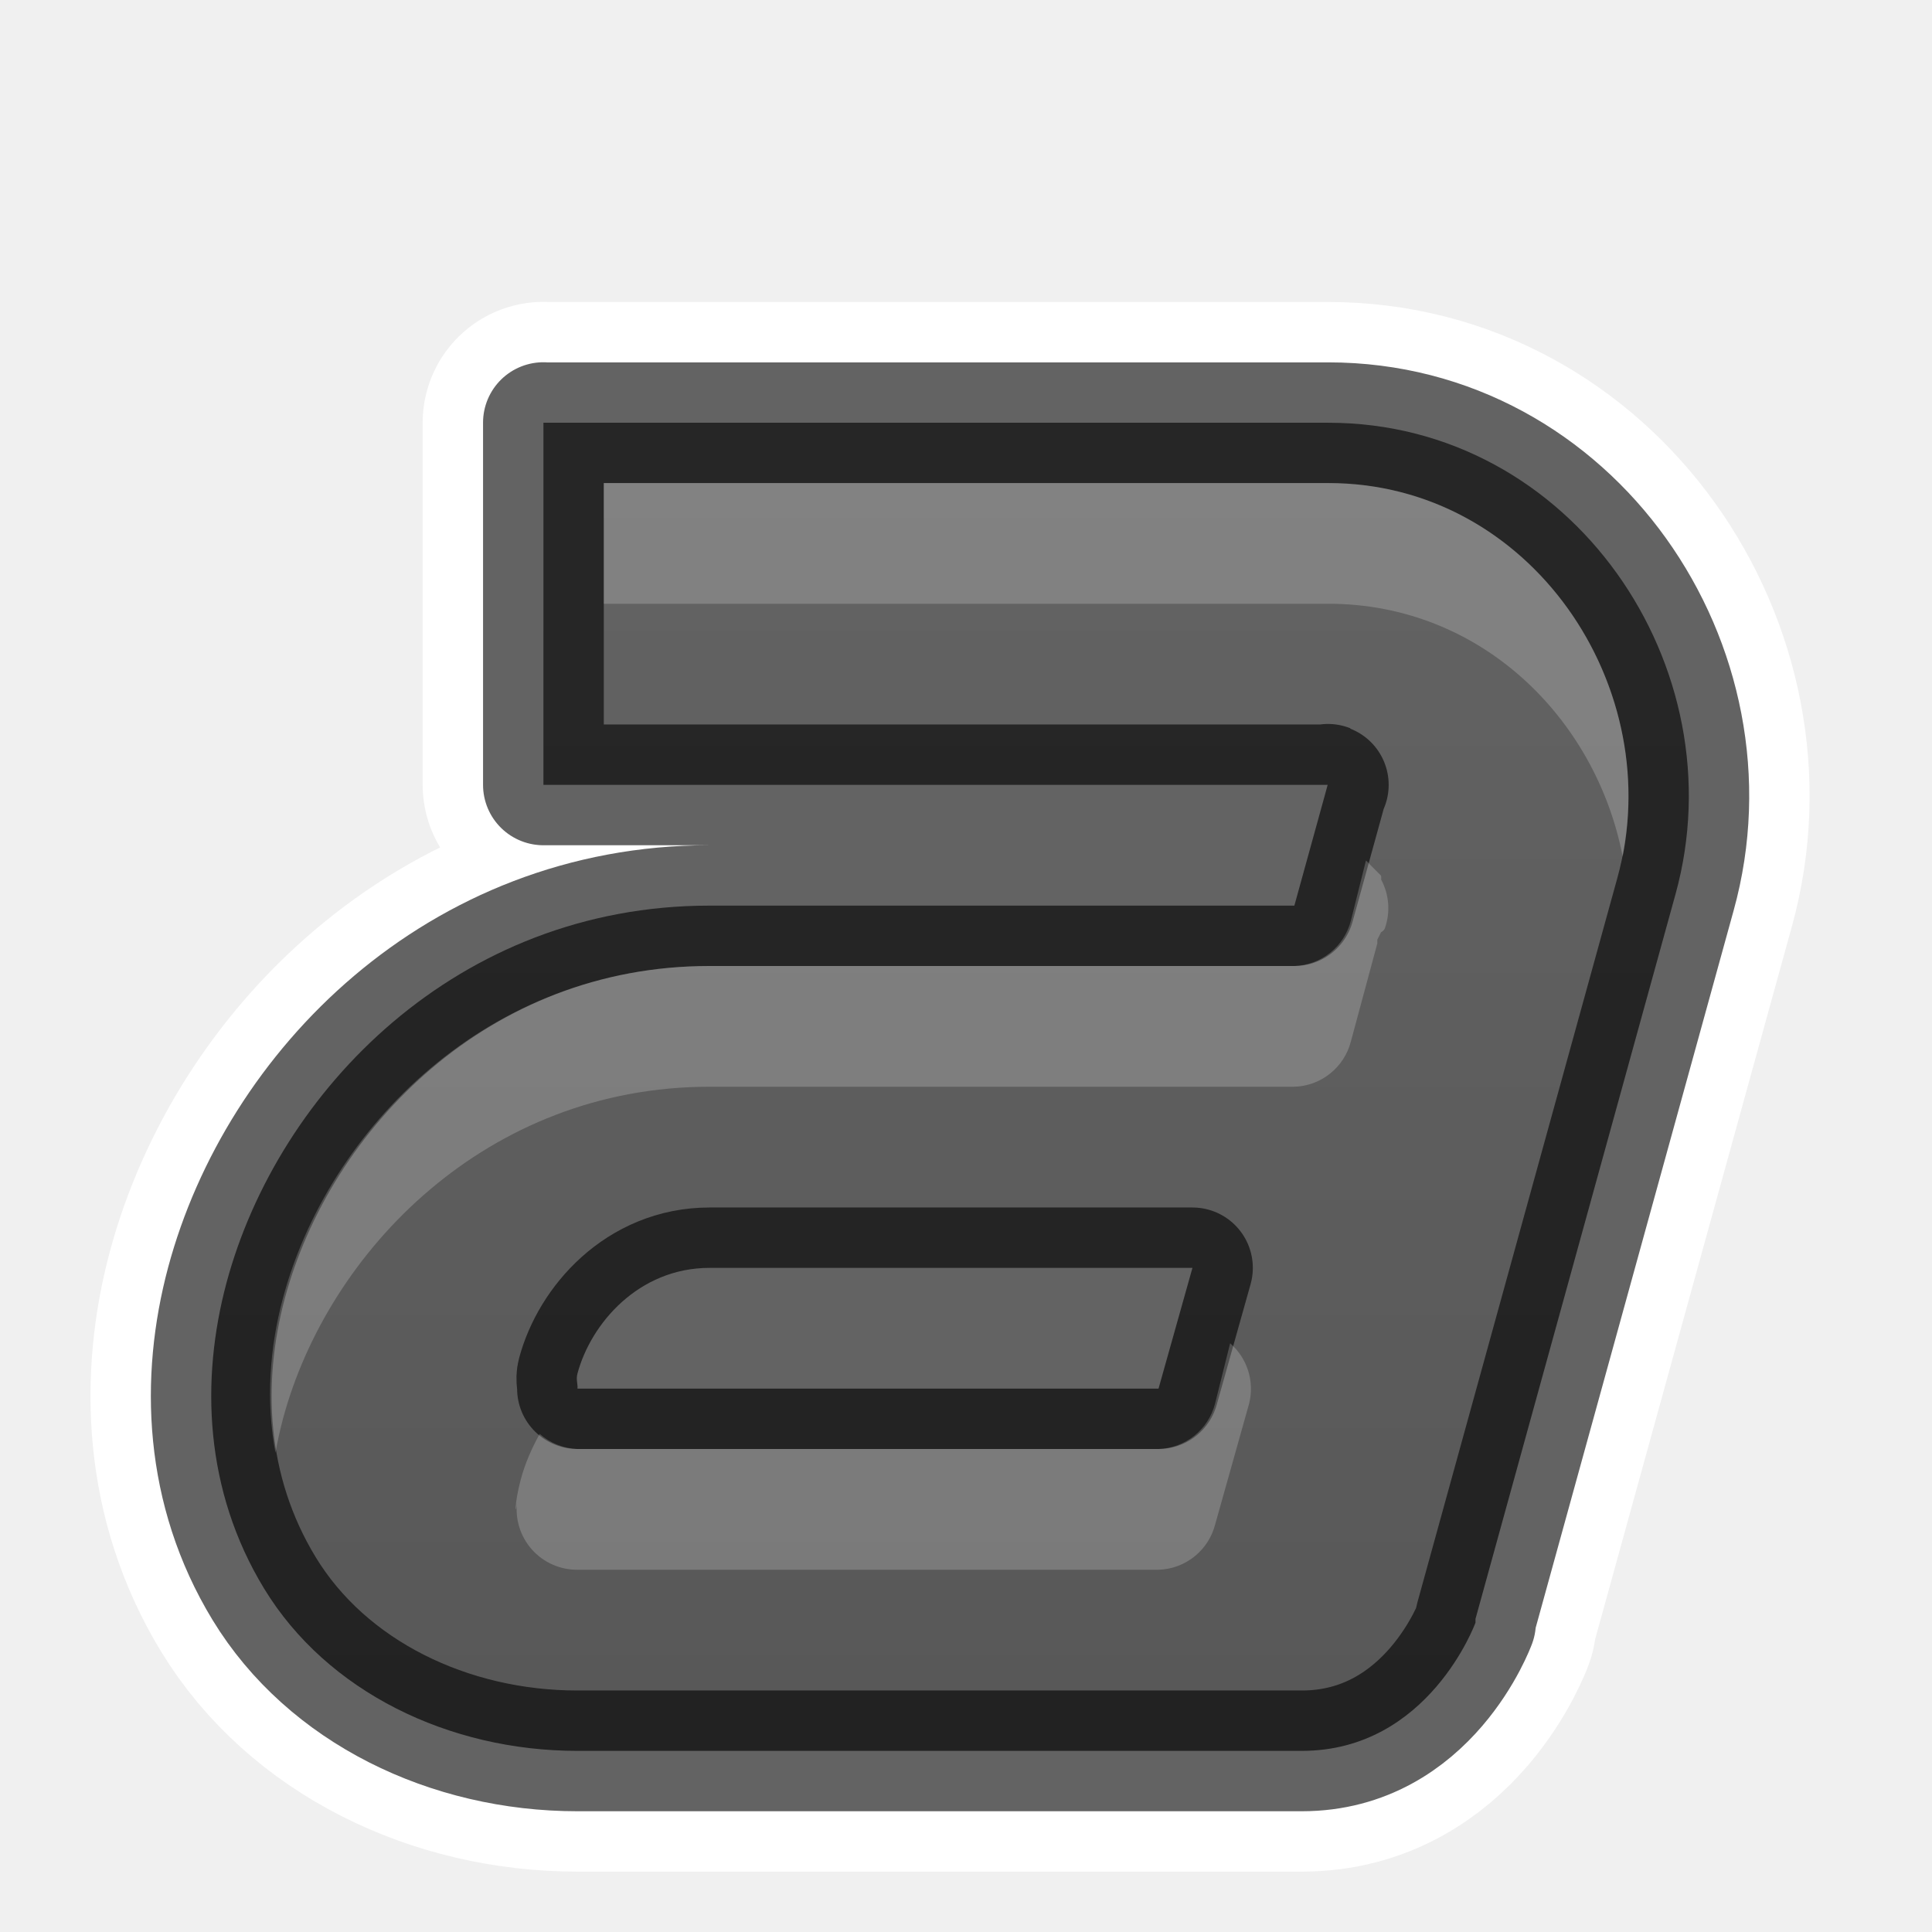
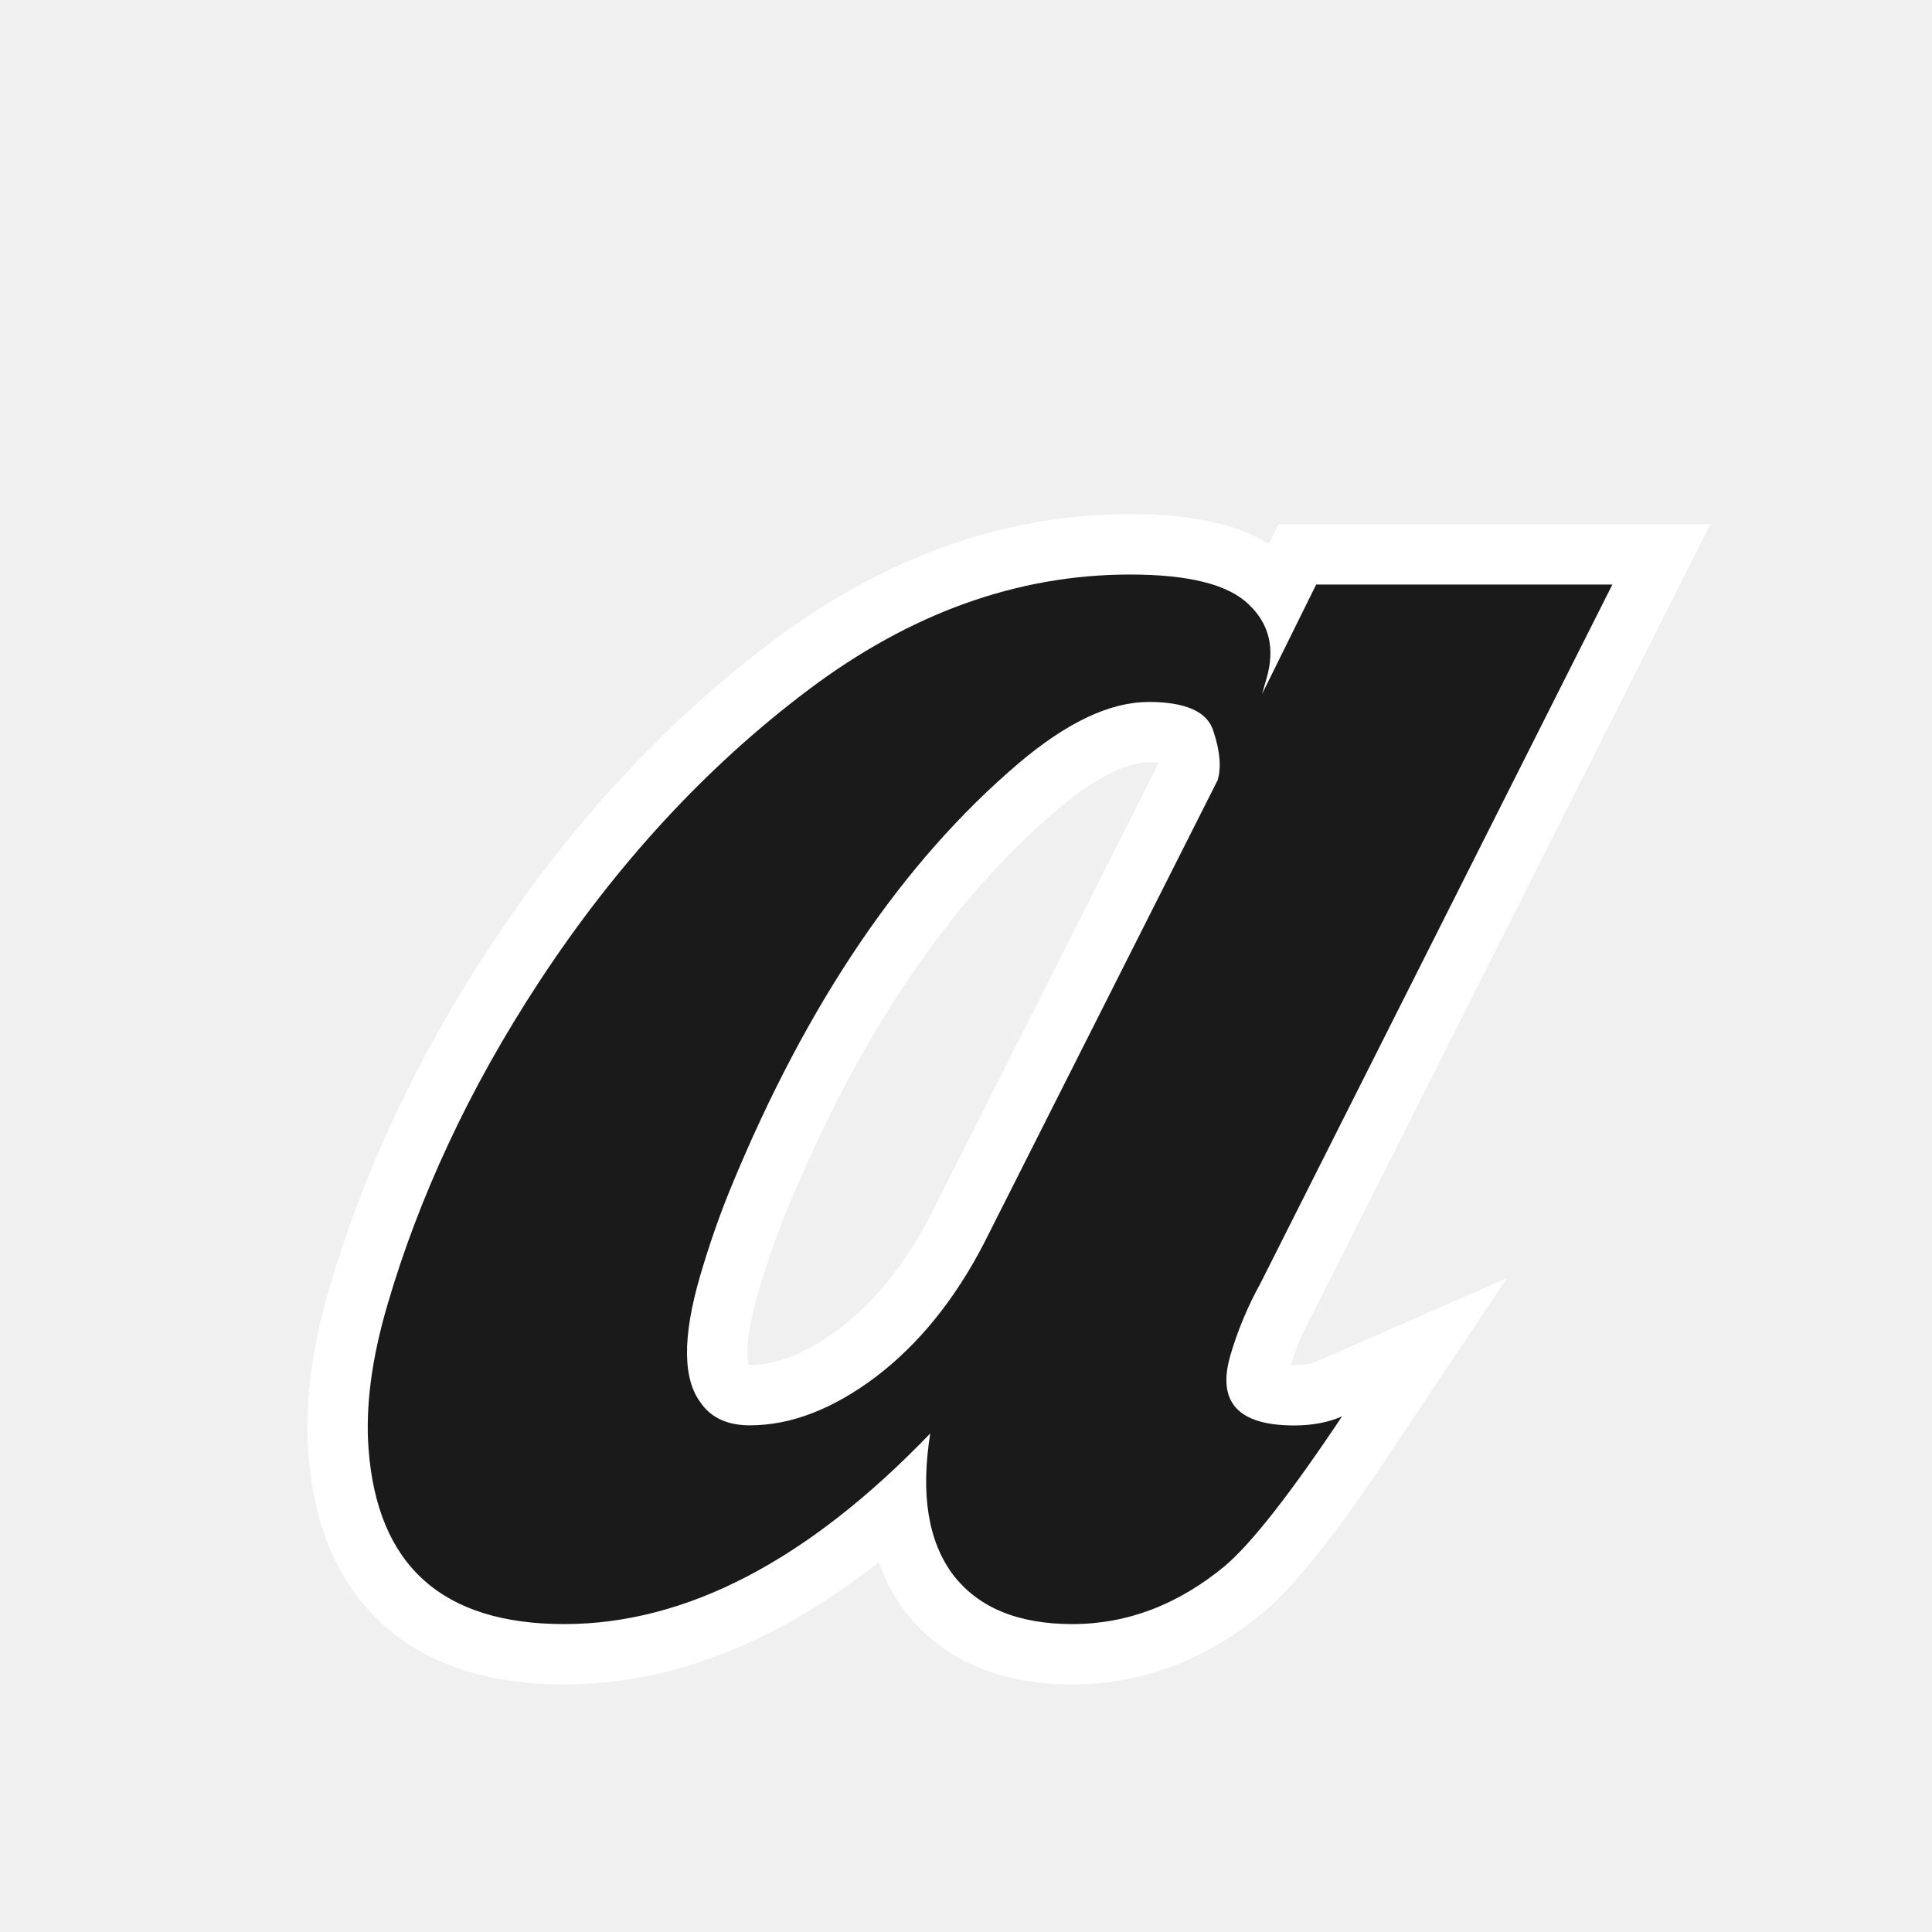
- <svg xmlns="http://www.w3.org/2000/svg" xmlns:ns1="http://www.openswatchbook.org/uri/2009/osb" xmlns:xlink="http://www.w3.org/1999/xlink" height="16" version="1.1" width="16" enable-background="new" id="svg2989">
-   <defs id="defs7386">
-     <linearGradient id="linearGradient4396">
-       <stop style="stop-color:#555555;stop-opacity:1;" offset="0" id="stop4398" />
-       <stop style="stop-color:#666666;stop-opacity:1;" offset="1" id="stop4400" />
+ <svg xmlns="http://www.w3.org/2000/svg" xmlns:xlink="http://www.w3.org/1999/xlink" id="svg3828" height="16" width="16" version="1.1">
+   <defs id="defs3830">
+     <rect x="-43.235" y="-30.931" width="68.869" height="79.635" id="rect868" />
+     <linearGradient id="linearGradient3977">
+       <stop offset="0" style="stop-color:#ffffff;stop-opacity:1" id="stop3979" />
+       <stop offset="0" style="stop-color:#ffffff;stop-opacity:0.235" id="stop3981" />
+       <stop offset="1" style="stop-color:#ffffff;stop-opacity:0.157" id="stop3983" />
+       <stop offset="1" style="stop-color:#ffffff;stop-opacity:0.392" id="stop3985" />
    </linearGradient>
-     <linearGradient id="linearGradient5606" ns1:paint="solid">
-       <stop id="stop5608" />
+     <linearGradient id="linearGradient3600-4">
+       <stop offset="0" style="stop-color:#f4f4f4;stop-opacity:1" id="stop3602-7" />
+       <stop offset="1" style="stop-color:#dbdbdb;stop-opacity:1" id="stop3604-6" />
    </linearGradient>
-     <linearGradient xlink:href="#linearGradient4396" id="linearGradient4402" x1="8" y1="16" x2="8" y2="0" gradientUnits="userSpaceOnUse" />
-     <linearGradient xlink:href="#linearGradient4396" id="linearGradient4424" gradientUnits="userSpaceOnUse" x1="8" y1="16" x2="8" y2="0" />
-     <linearGradient xlink:href="#linearGradient4396" id="linearGradient4433" gradientUnits="userSpaceOnUse" x1="8" y1="16" x2="8" y2="0" gradientTransform="translate(441.0006,70.00002)" />
-     <linearGradient xlink:href="#linearGradient4396" id="linearGradient4460" gradientUnits="userSpaceOnUse" x1="8" y1="16" x2="8" y2="0" />
+     <linearGradient id="linearGradient5060">
+       <stop offset="0" style="stop-color:#000000;stop-opacity:1" id="stop5062" />
+       <stop offset="1" style="stop-color:#000000;stop-opacity:0" id="stop5064" />
+     </linearGradient>
+     <linearGradient id="linearGradient5048">
+       <stop offset="0" style="stop-color:#000000;stop-opacity:0" id="stop5050" />
+       <stop offset="0.5" style="stop-color:#000000;stop-opacity:1" id="stop5056" />
+       <stop offset="1" style="stop-color:#000000;stop-opacity:0" id="stop5052" />
+     </linearGradient>
+     <linearGradient gradientTransform="matrix(0.4054051,0,0,0.5135135,2.269687,-0.3243195)" gradientUnits="userSpaceOnUse" xlink:href="#linearGradient3977" id="linearGradient3013" y2="41.526" x2="24" y1="6.474" x1="24" />
+     <linearGradient gradientTransform="matrix(0.4571418,0,0,0.4345667,1.028596,0.9037228)" gradientUnits="userSpaceOnUse" xlink:href="#linearGradient3600-4" id="linearGradient3016" y2="47.013" x2="25.132" y1="0.985" x1="25.132" />
+     <radialGradient gradientTransform="matrix(0.01204859,0,0,0.0082353,13.23879,18.98056)" gradientUnits="userSpaceOnUse" xlink:href="#linearGradient5060" id="radialGradient3021" fy="486.648" fx="605.714" r="117.143" cy="486.648" cx="605.714" />
+     <radialGradient gradientTransform="matrix(-0.01204859,0,0,0.0082353,10.76121,18.98056)" gradientUnits="userSpaceOnUse" xlink:href="#linearGradient5060" id="radialGradient3024" fy="486.648" fx="605.714" r="117.143" cy="486.648" cx="605.714" />
+     <linearGradient gradientTransform="matrix(0.0352071,0,0,0.0082353,-0.724852,18.98055)" gradientUnits="userSpaceOnUse" xlink:href="#linearGradient5048" id="linearGradient3027" y2="609.505" x2="302.857" y1="366.648" x1="302.857" />
+     <linearGradient xlink:href="#linearGradient1061" id="linearGradient1063" x1="-17.375" y1="-6.125" x2="-17.375" y2="37.679" gradientUnits="userSpaceOnUse" gradientTransform="matrix(0.3478261,0,0,0.3509487,16.83764,3.767775)" />
+     <linearGradient id="linearGradient1061">
+       <stop style="stop-color:#4d4d4d;stop-opacity:1" offset="0" id="stop1057" />
+       <stop style="stop-color:#333333;stop-opacity:1" offset="1" id="stop1059" />
+     </linearGradient>
+     <linearGradient xlink:href="#linearGradient1069" id="linearGradient1071" x1="44" y1="0" x2="44" y2="44.5" gradientUnits="userSpaceOnUse" gradientTransform="matrix(0.3478261,0,0,0.3478261,1.082883,1.652174)" />
+     <linearGradient id="linearGradient1069">
+       <stop style="stop-color:#ed5353;stop-opacity:1" offset="0" id="stop1065" />
+       <stop style="stop-color:#c6262e;stop-opacity:1" offset="1" id="stop1067" />
+     </linearGradient>
  </defs>
-   <g id="layer12" transform="translate(-441.0006,-69.00002)">
-     <path style="color:#000000;opacity:1;fill:none;stroke:#ffffff;stroke-width:2;stroke-linejoin:round;stroke-miterlimit:4;stroke-dasharray:none;stroke-opacity:1" d="m 445.501,72.5 0,0.5 0,2 0,0.5 0.5,0 6,0 c -0.005,-0.008 -2.6e-4,-0.018 -0.031,0.094 l -0.25,0.906 -4.844,0 c -2.084,0 -3.572,1.529 -4,3.125 -0.214,0.8 -0.184,1.716 0.312,2.531 0.521,0.856 1.533,1.344 2.594,1.344 l 6,0 c 1.052,-1.5e-5 1.438,-1.062 1.438,-1.062 l 0,-0.031 1.656,-6 c 0.521,-1.88 -0.855,-3.906 -2.875,-3.906 l -6,0 -0.5,0 z m 1.375,7 4,0 -0.281,1 -4.812,0 c 0.004,-0.039 -0.014,-0.074 0,-0.125 0.11,-0.412 0.505,-0.875 1.094,-0.875 z" id="path20" />
-     <path style="color:#000000;fill:url(#linearGradient4433);fill-opacity:1;stroke-width:2" d="m 445.501,72.5 0,0.5 0,2 0,0.5 0.5,0 6,0 c -0.005,-0.008 -2.6e-4,-0.018 -0.031,0.094 l -0.25,0.906 -4.844,0 c -2.084,0 -3.572,1.529 -4,3.125 -0.214,0.8 -0.184,1.716 0.312,2.531 0.521,0.856 1.533,1.344 2.594,1.344 l 6,0 c 1.052,-1.5e-5 1.438,-1.062 1.438,-1.062 l 0,-0.031 1.656,-6 c 0.521,-1.88 -0.855,-3.906 -2.875,-3.906 l -6,0 -0.5,0 z m 1.375,7 4,0 -0.281,1 -4.812,0 c 0.004,-0.039 -0.014,-0.074 0,-0.125 0.11,-0.412 0.505,-0.875 1.094,-0.875 z" id="path11643-3-5" />
-     <path id="path4394" d="m 445.501,72.5 0,0.5 0,2 0,0.5 0.5,0 6,0 c -0.005,-0.008 -2.6e-4,-0.018 -0.031,0.094 l -0.25,0.906 -4.844,0 c -2.084,0 -3.572,1.529 -4,3.125 -0.214,0.8 -0.184,1.716 0.312,2.531 0.521,0.856 1.533,1.344 2.594,1.344 l 6,0 c 1.052,-1.5e-5 1.438,-1.062 1.438,-1.062 l 0,-0.031 1.656,-6 c 0.521,-1.88 -0.855,-3.906 -2.875,-3.906 l -6,0 -0.5,0 z m 1.375,7 4,0 -0.281,1 -4.812,0 c 0.004,-0.039 -0.014,-0.074 0,-0.125 0.11,-0.412 0.505,-0.875 1.094,-0.875 z" style="color:#000000;opacity:0.61;fill:none;stroke:#000000;stroke-width:1;stroke-linejoin:round;stroke-miterlimit:4;stroke-dasharray:none;stroke-opacity:1" />
-     <path style="color:#000000;opacity:0.2;fill:#ffffff;fill-opacity:1;stroke-width:2" d="m 446.001,73 0,1 6,0 c 1.264,0 2.217,0.95 2.438,2.094 0.299,-1.518 -0.819,-3.094 -2.438,-3.094 l -6,0 z m 6.312,3.125 -0.125,0.5 a 0.5,0.5 0 0 1 -0.469,0.375 l -4.844,0 c -1.839,0 -3.158,1.357 -3.531,2.75 -0.11,0.408 -0.143,0.852 -0.062,1.281 0.016,-0.095 0.038,-0.188 0.062,-0.281 0.374,-1.393 1.692,-2.75 3.531,-2.75 l 4.844,0 a 0.5,0.5 0 0 0 0.469,-0.375 l 0.219,-0.812 a 0.5,0.5 0 0 0 0,-0.031 c -2e-4,1.6e-4 0.032,-0.063 0.031,-0.062 -4e-4,5.8e-4 0.022,-0.01 0.031,-0.031 a 0.5,0.5 0 0 0 -0.031,-0.406 c 0.002,0.005 0.002,-0.027 0,-0.031 a 0.5,0.5 0 0 0 -0.031,-0.031 c -10e-5,-1.4e-4 -0.062,-0.062 -0.062,-0.062 -2e-5,-2e-5 -0.019,-0.022 -0.031,-0.031 z m -1.125,4 -0.125,0.5 a 0.5,0.5 0 0 1 -0.469,0.375 l -4.812,0 a 0.5,0.5 0 0 1 -0.312,-0.125 c -0.069,0.126 -0.121,0.245 -0.156,0.375 -0.057,0.212 -0.046,0.33 -0.031,0.188 a 0.5,0.5 0 0 0 0.5,0.562 l 4.812,0 a 0.5,0.5 0 0 0 0.469,-0.375 l 0.281,-1 a 0.5,0.5 0 0 0 -0.156,-0.5 z" id="path4455" />
-   </g>
+   <g transform="matrix(0.2703235,0,0,0.2701444,21.49276,14.11141)" style="font-style:normal;font-variant:normal;font-weight:normal;font-stretch:normal;font-size:40px;line-height:1.25;font-family:'Swis721 BlkCn BT';-inkscape-font-specification:'Swis721 BlkCn BT';letter-spacing:0px;word-spacing:0px;white-space:pre;shape-inside:url(#rect868);fill:none;fill-opacity:1;stroke:#ffffff;stroke-width:3.7" id="g867" aria-label="s" />
+   <path id="path38" d="m 9.359,4.758 c -0.931,0 -1.82,0.319 -2.666,0.956 C 5.847,6.351 5.104,7.157 4.464,8.132 4.174,8.575 3.924,9.021 3.715,9.47 3.508,9.913 3.339,10.359 3.208,10.808 c -0.13,0.443 -0.182,0.839 -0.156,1.188 0.071,0.97 0.612,1.454 1.621,1.454 1.009,0 2.019,-0.526 3.031,-1.579 -0.081,0.504 -0.018,0.895 0.19,1.172 0.209,0.271 0.538,0.407 0.987,0.407 0.455,0 0.876,-0.161 1.264,-0.482 0.221,-0.188 0.544,-0.601 0.969,-1.238 -0.114,0.05 -0.246,0.075 -0.396,0.075 -0.466,0 -0.642,-0.194 -0.528,-0.582 0.06,-0.205 0.143,-0.404 0.25,-0.598 l 2.913,-5.784 h -2.453 l -0.448,0.906 0.036,-0.125 c 0.073,-0.249 0.025,-0.454 -0.145,-0.615 C 10.174,4.841 9.847,4.758 9.359,4.758 Z m 0.149,1.055 c 0.316,0 0.497,0.083 0.543,0.249 0.053,0.161 0.064,0.294 0.033,0.399 l -1.937,3.839 c -0.241,0.465 -0.54,0.834 -0.897,1.105 -0.355,0.266 -0.701,0.399 -1.04,0.399 -0.183,0 -0.318,-0.061 -0.404,-0.183 C 5.653,11.423 5.651,11.071 5.798,10.567 5.874,10.307 5.96,10.06 6.056,9.828 6.684,8.304 7.478,7.135 8.436,6.321 8.835,5.983 9.192,5.814 9.508,5.814 Z" style="font-style:normal;font-weight:normal;font-size:40px;line-height:1.25;font-family:sans-serif;letter-spacing:0px;word-spacing:0px;fill:none;fill-opacity:1;stroke:#ffffff;stroke-width:1;stroke-opacity:1" />
+   <path style="font-style:normal;font-weight:normal;font-size:40px;line-height:1.25;font-family:sans-serif;letter-spacing:0px;word-spacing:0px;fill:#1a1a1a;fill-opacity:1;stroke:none;stroke-width:1.224" d="m 9.359,4.758 c -0.931,0 -1.82,0.319 -2.666,0.956 C 5.847,6.351 5.104,7.157 4.464,8.132 4.174,8.575 3.924,9.021 3.715,9.47 3.508,9.913 3.339,10.359 3.208,10.808 c -0.13,0.443 -0.182,0.839 -0.156,1.188 0.071,0.97 0.612,1.454 1.621,1.454 1.009,0 2.019,-0.526 3.031,-1.579 -0.081,0.504 -0.018,0.895 0.19,1.172 0.209,0.271 0.538,0.407 0.987,0.407 0.455,0 0.876,-0.161 1.264,-0.482 0.221,-0.188 0.544,-0.601 0.969,-1.238 -0.114,0.05 -0.246,0.075 -0.396,0.075 -0.466,0 -0.642,-0.194 -0.528,-0.582 0.06,-0.205 0.143,-0.404 0.25,-0.598 l 2.913,-5.784 h -2.453 l -0.448,0.906 0.036,-0.125 c 0.073,-0.249 0.025,-0.454 -0.145,-0.615 C 10.174,4.841 9.847,4.758 9.359,4.758 Z m 0.149,1.055 c 0.316,0 0.497,0.083 0.543,0.249 0.053,0.161 0.064,0.294 0.033,0.399 l -1.937,3.839 c -0.241,0.465 -0.54,0.834 -0.897,1.105 -0.355,0.266 -0.701,0.399 -1.04,0.399 -0.183,0 -0.318,-0.061 -0.404,-0.183 C 5.653,11.423 5.651,11.071 5.798,10.567 5.874,10.307 5.96,10.06 6.056,9.828 6.684,8.304 7.478,7.135 8.436,6.321 8.835,5.983 9.192,5.814 9.508,5.814 Z" id="text942" />
+   <g transform="matrix(0.230451,0,0,0.2302984,20.82761,14.28706)" style="font-style:normal;font-variant:normal;font-weight:normal;font-stretch:normal;font-size:40px;line-height:1.25;font-family:'Swis721 BlkCn BT';-inkscape-font-specification:'Swis721 BlkCn BT';letter-spacing:0px;word-spacing:0px;white-space:pre;shape-inside:url(#rect868);fill:none;fill-opacity:1;stroke:#ffffff;stroke-width:4.341;stroke-opacity:1" id="g42" aria-label="s" />
</svg>
